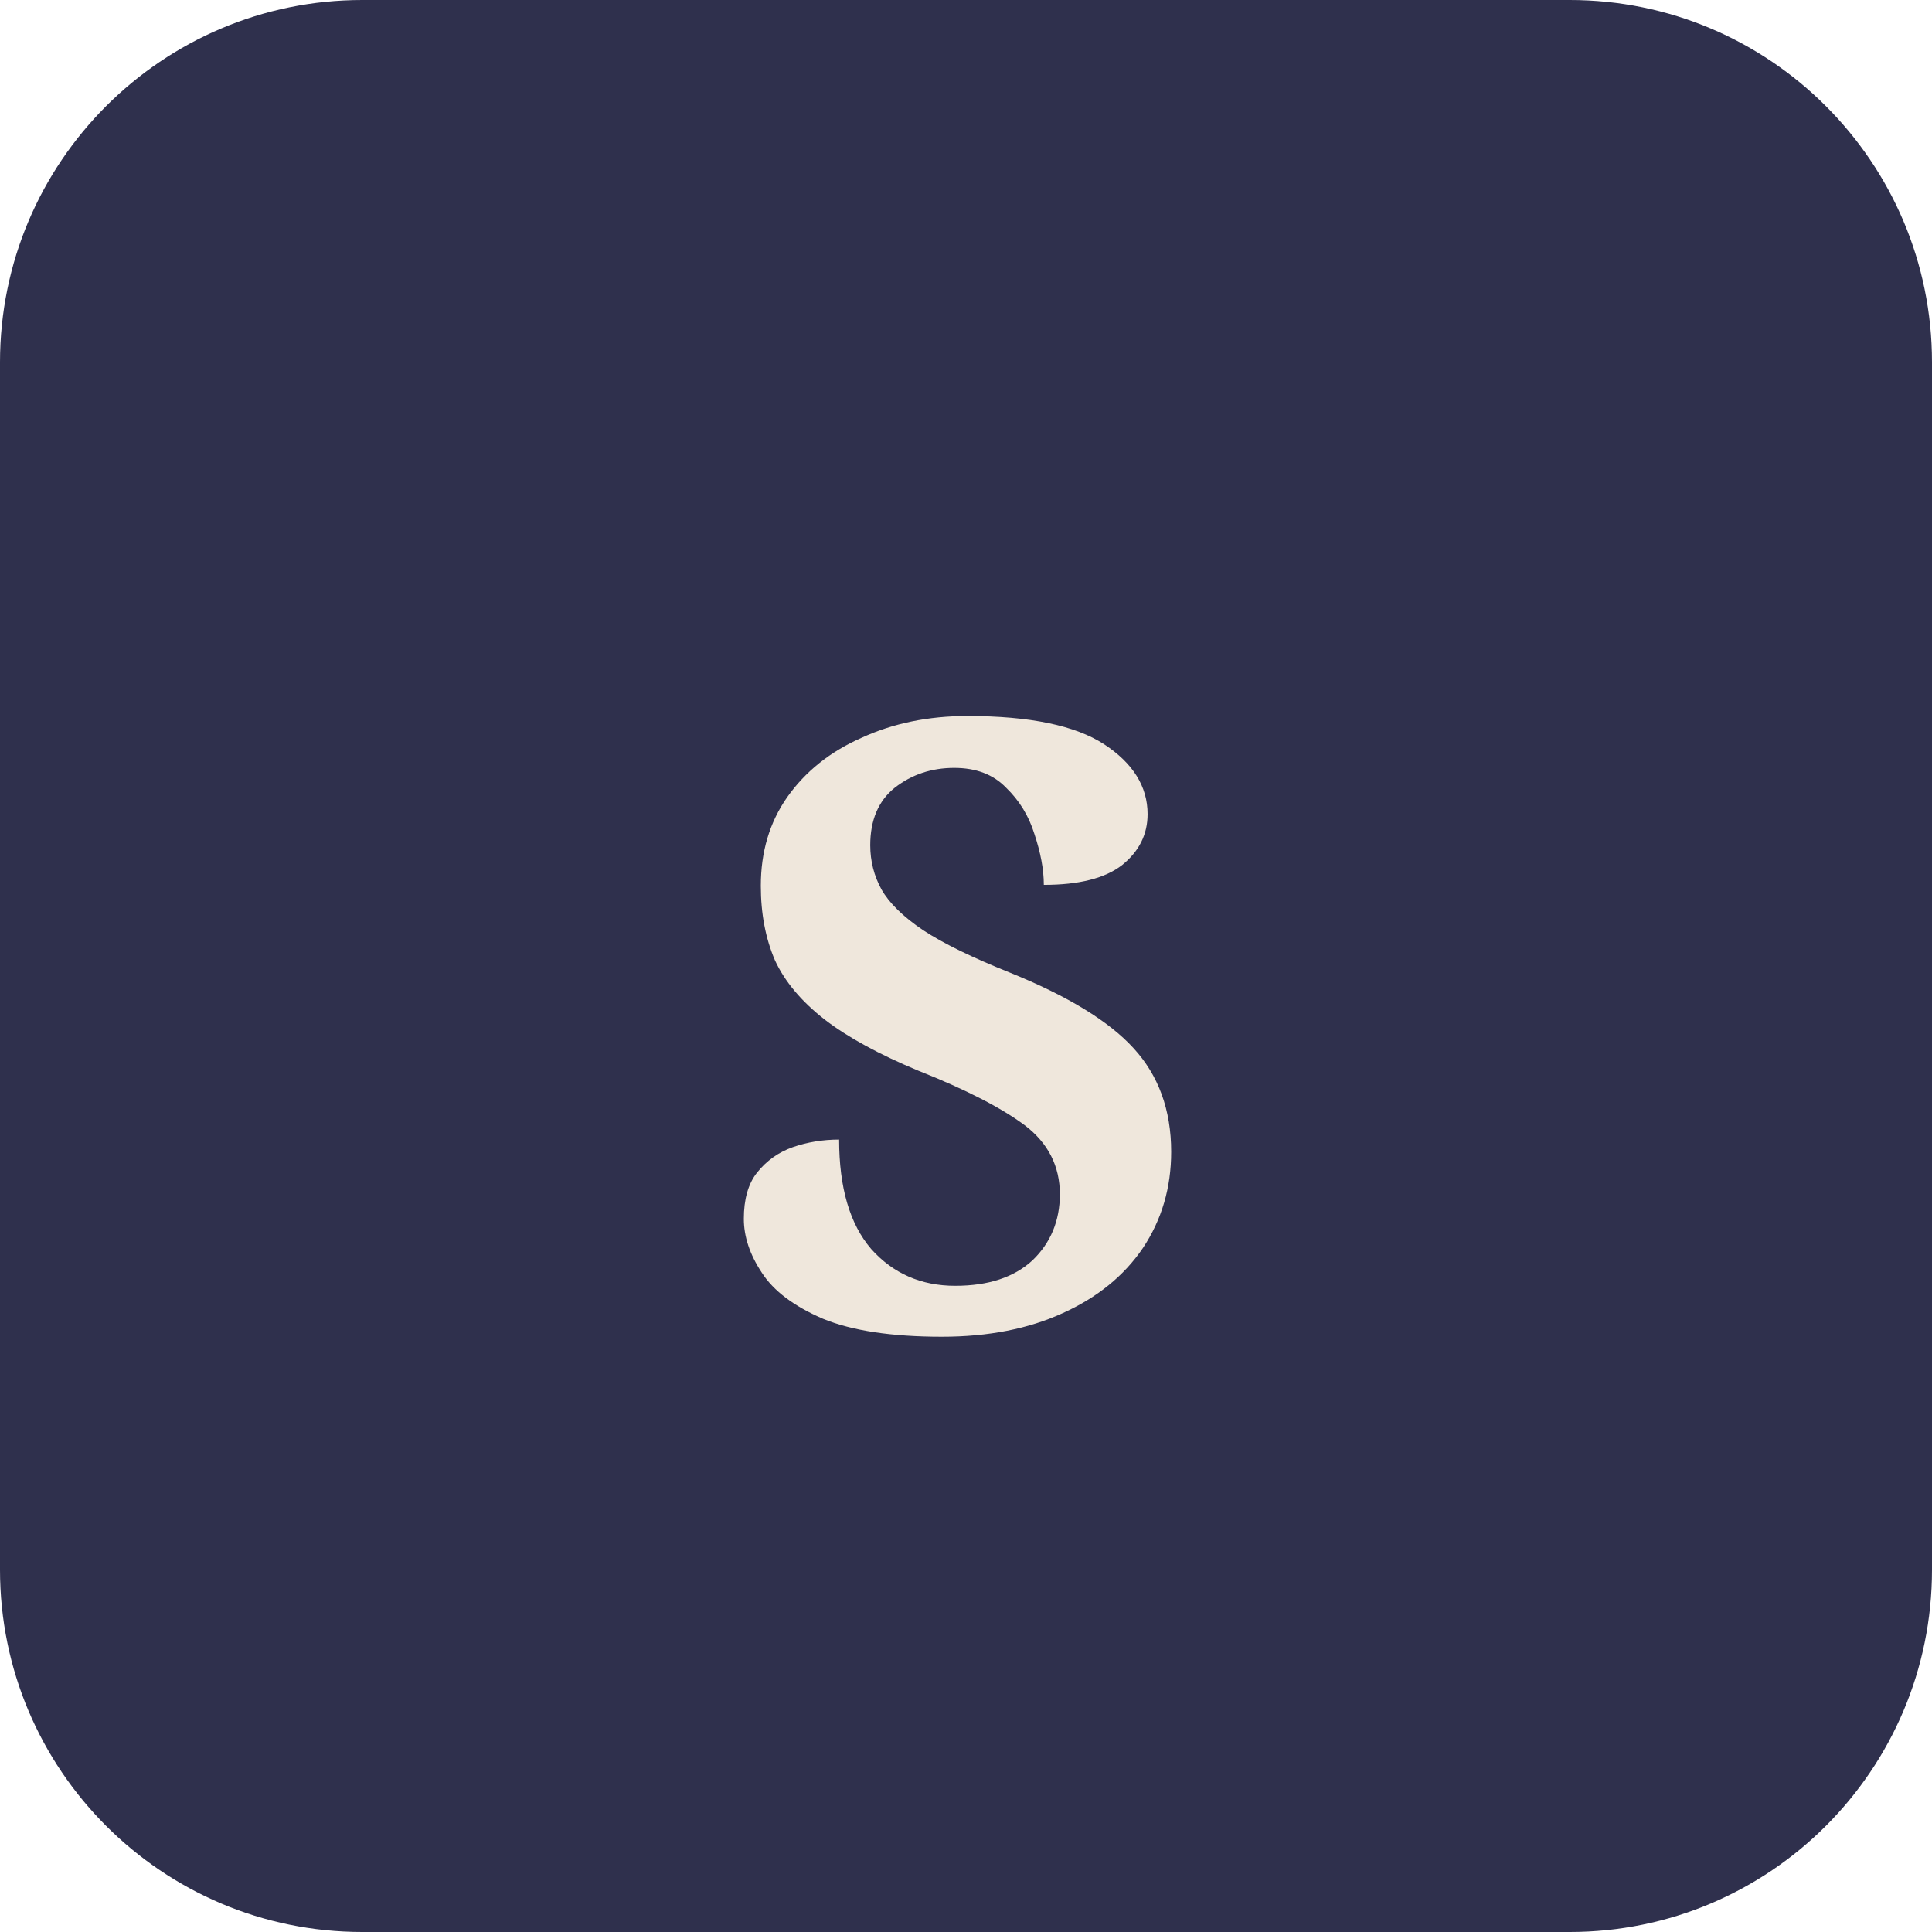
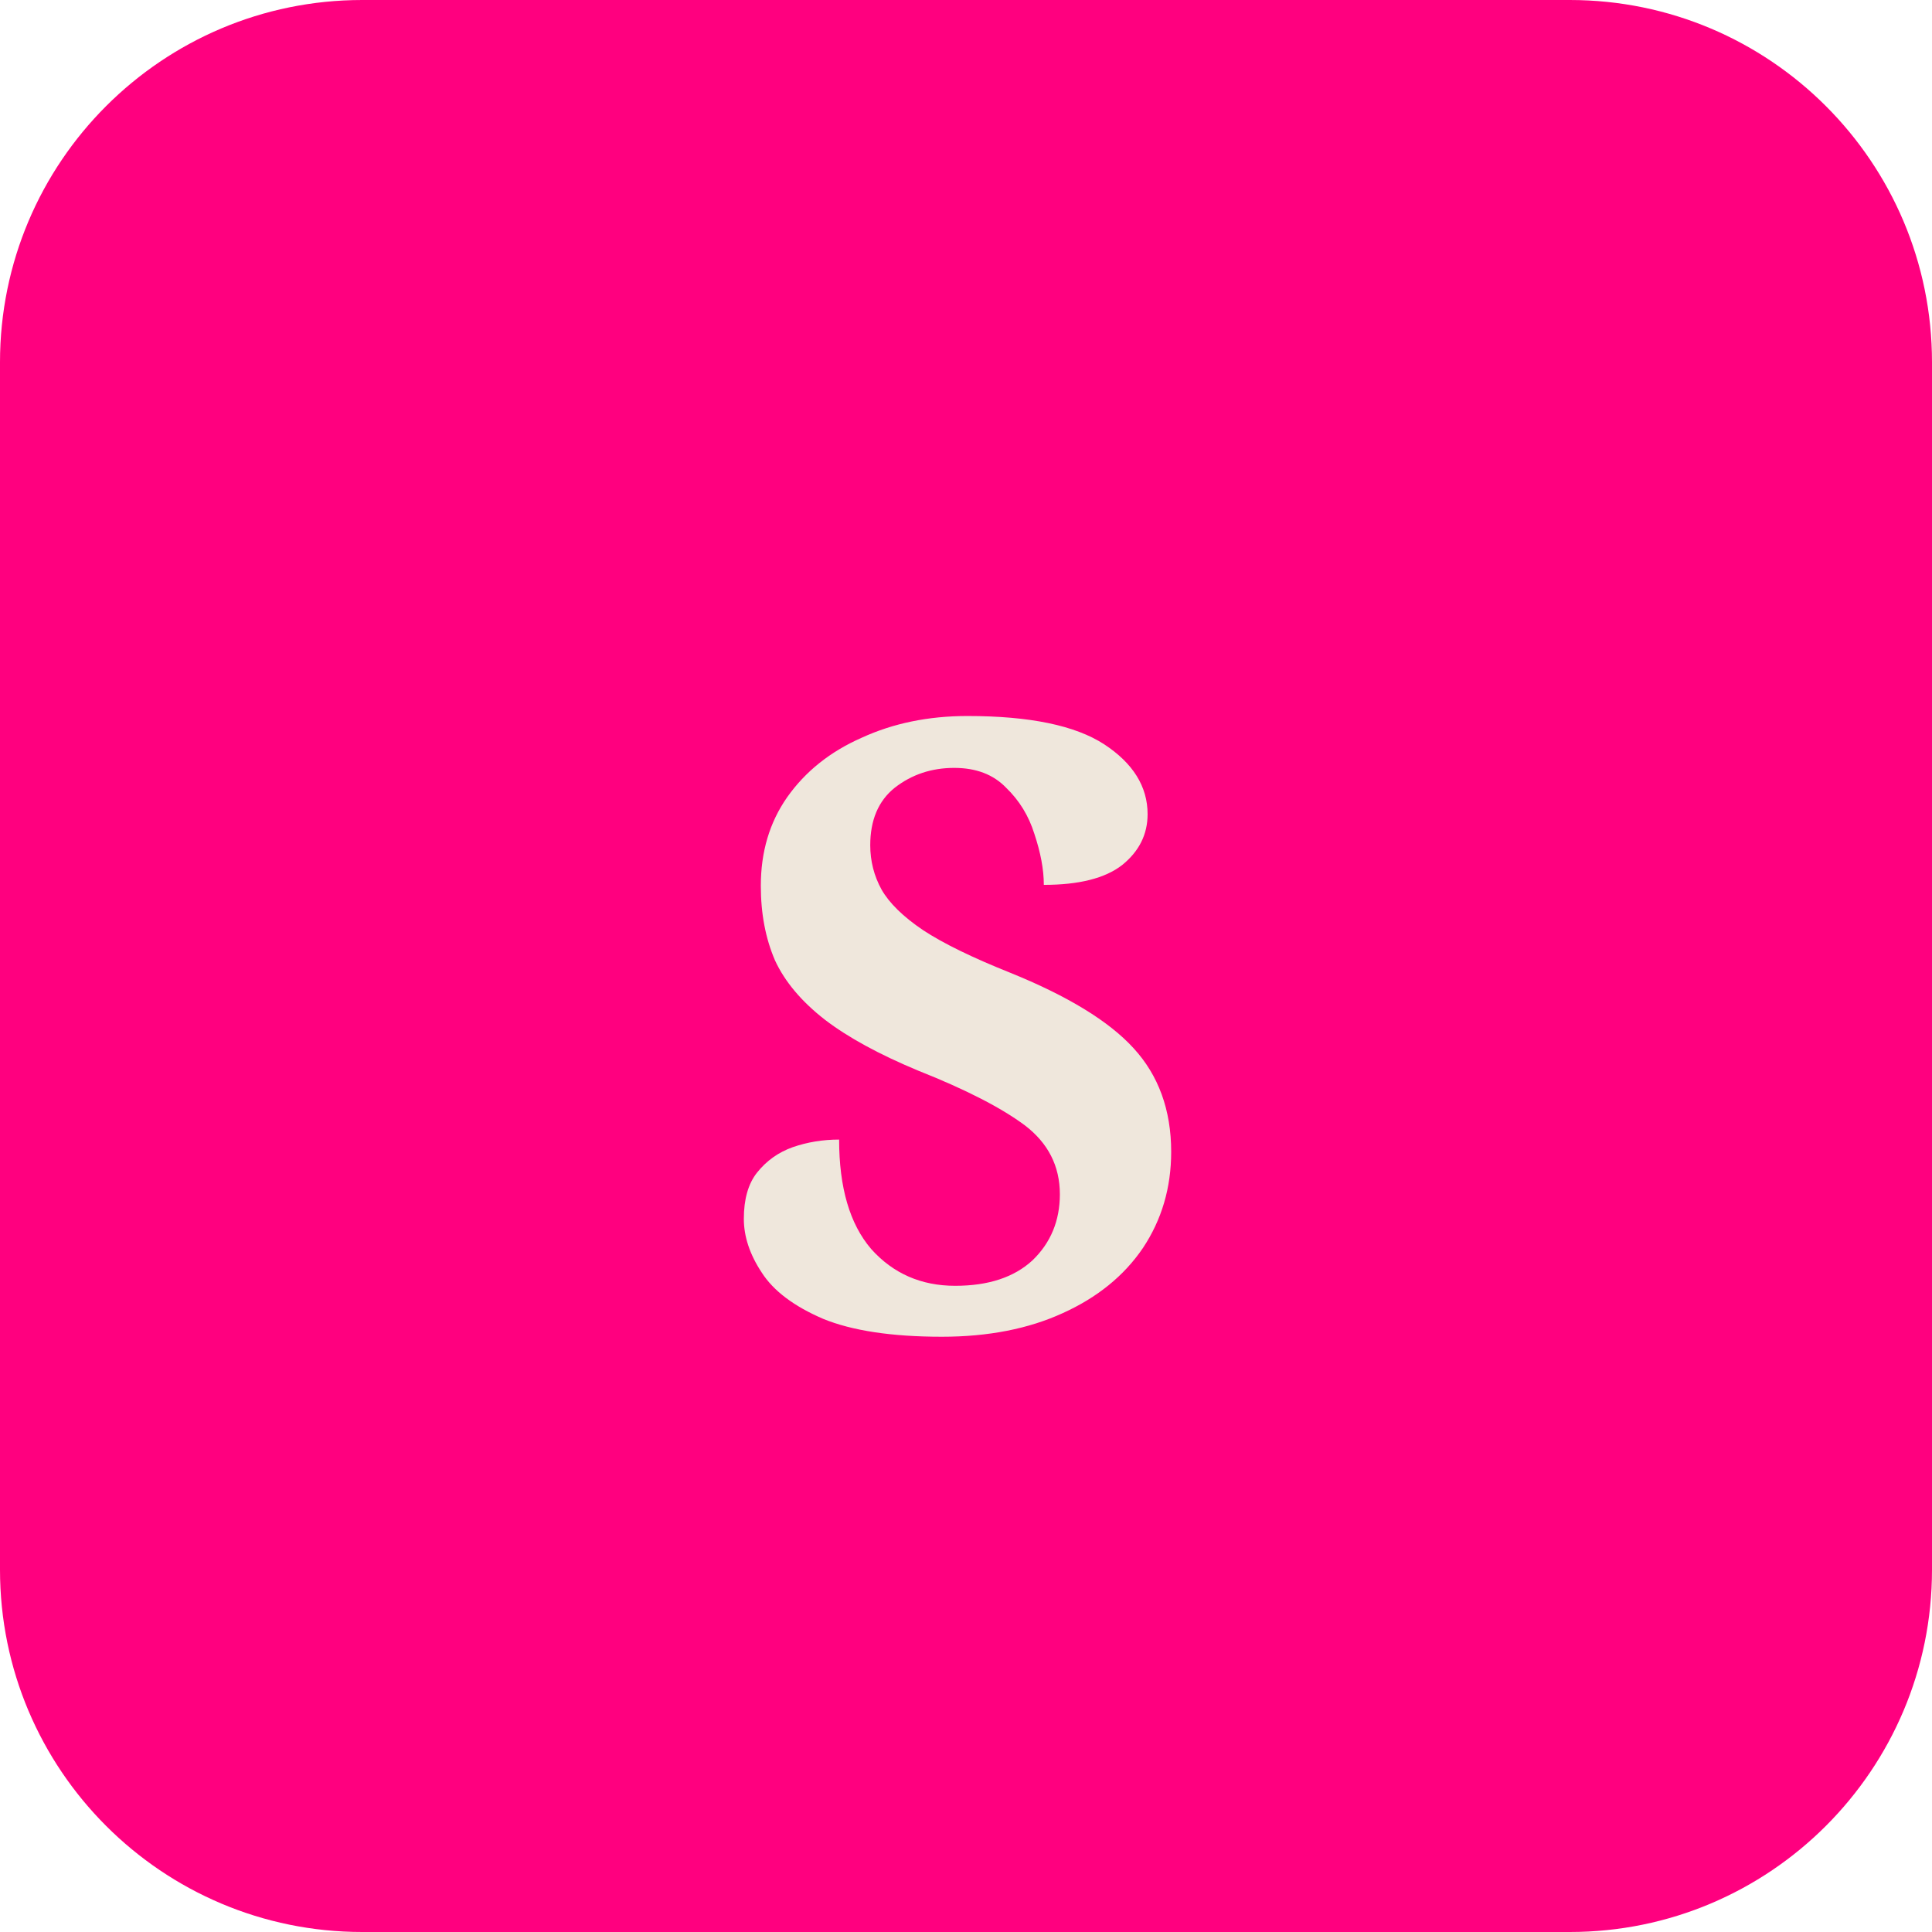
<svg xmlns="http://www.w3.org/2000/svg" viewBox="0 0 32 32">
-   <rect width="32" height="32" rx="6" fill="#2F304D" />
+   <rect width="32" height="32" rx="6" fill="#FF007F" />
  <text x="16" y="22" font-family="Georgia, serif" font-size="14" font-weight="bold" fill="#EFE7DC" text-anchor="middle">S</text>
</svg>
